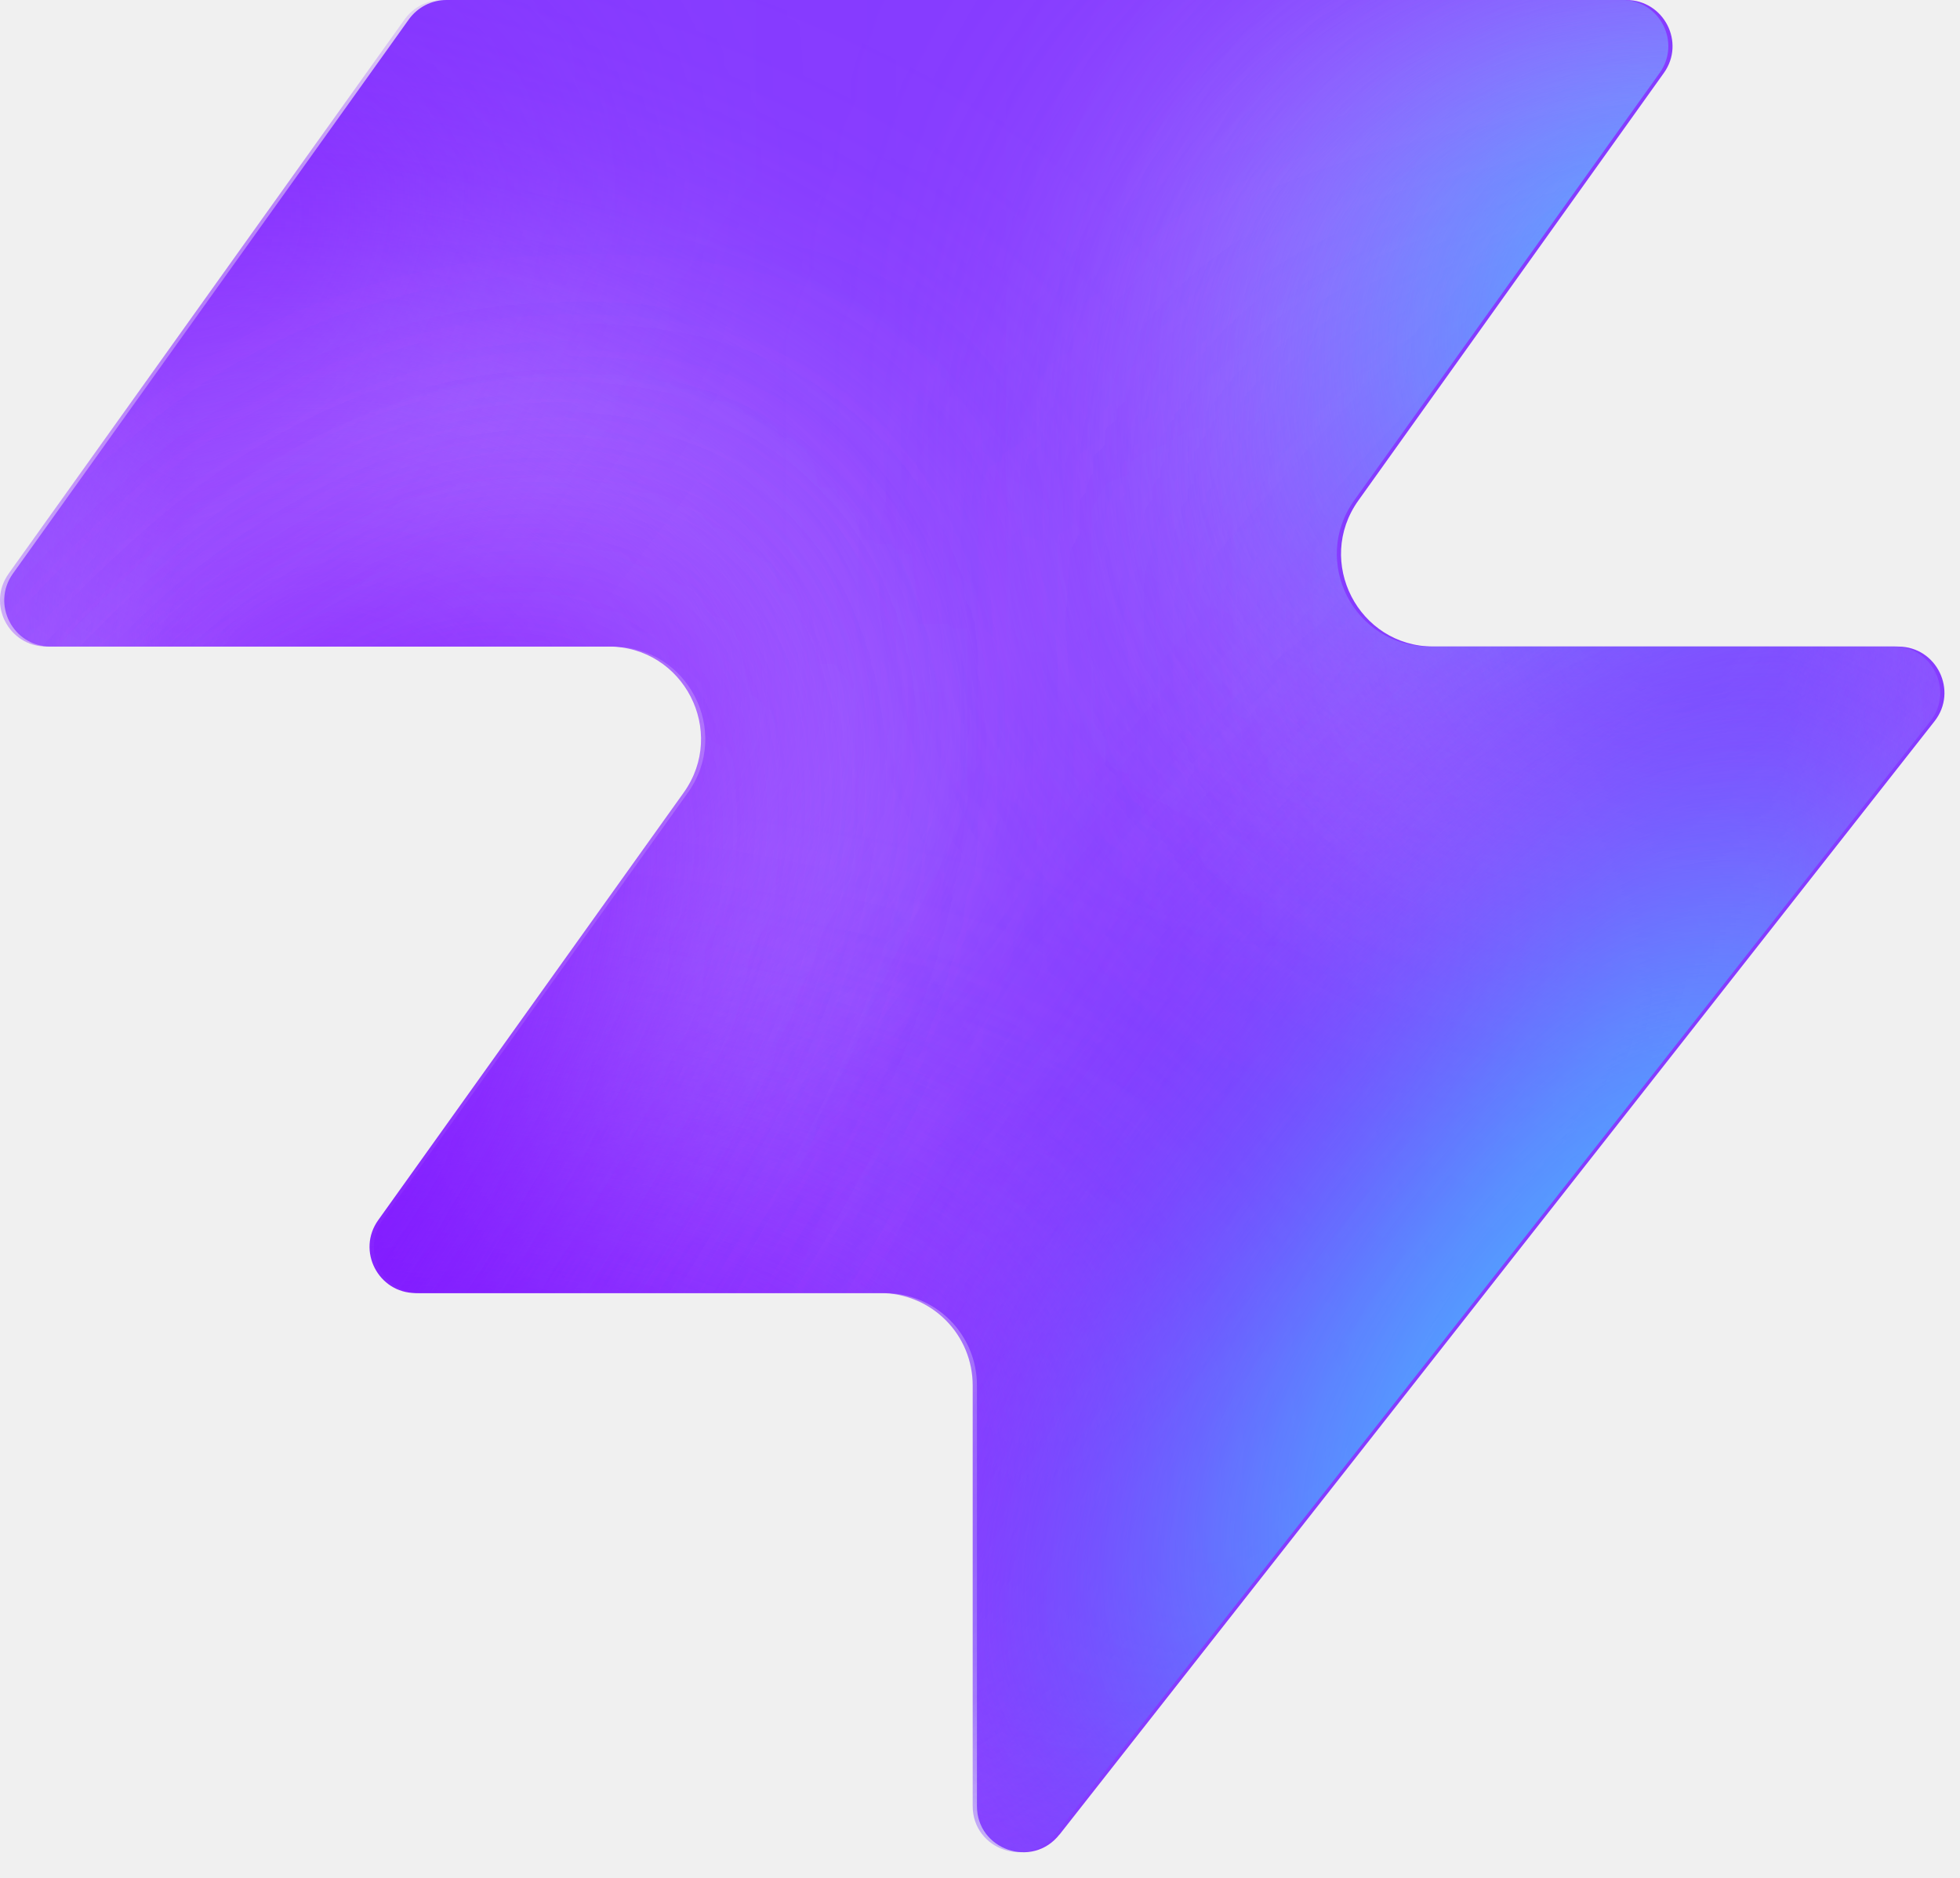
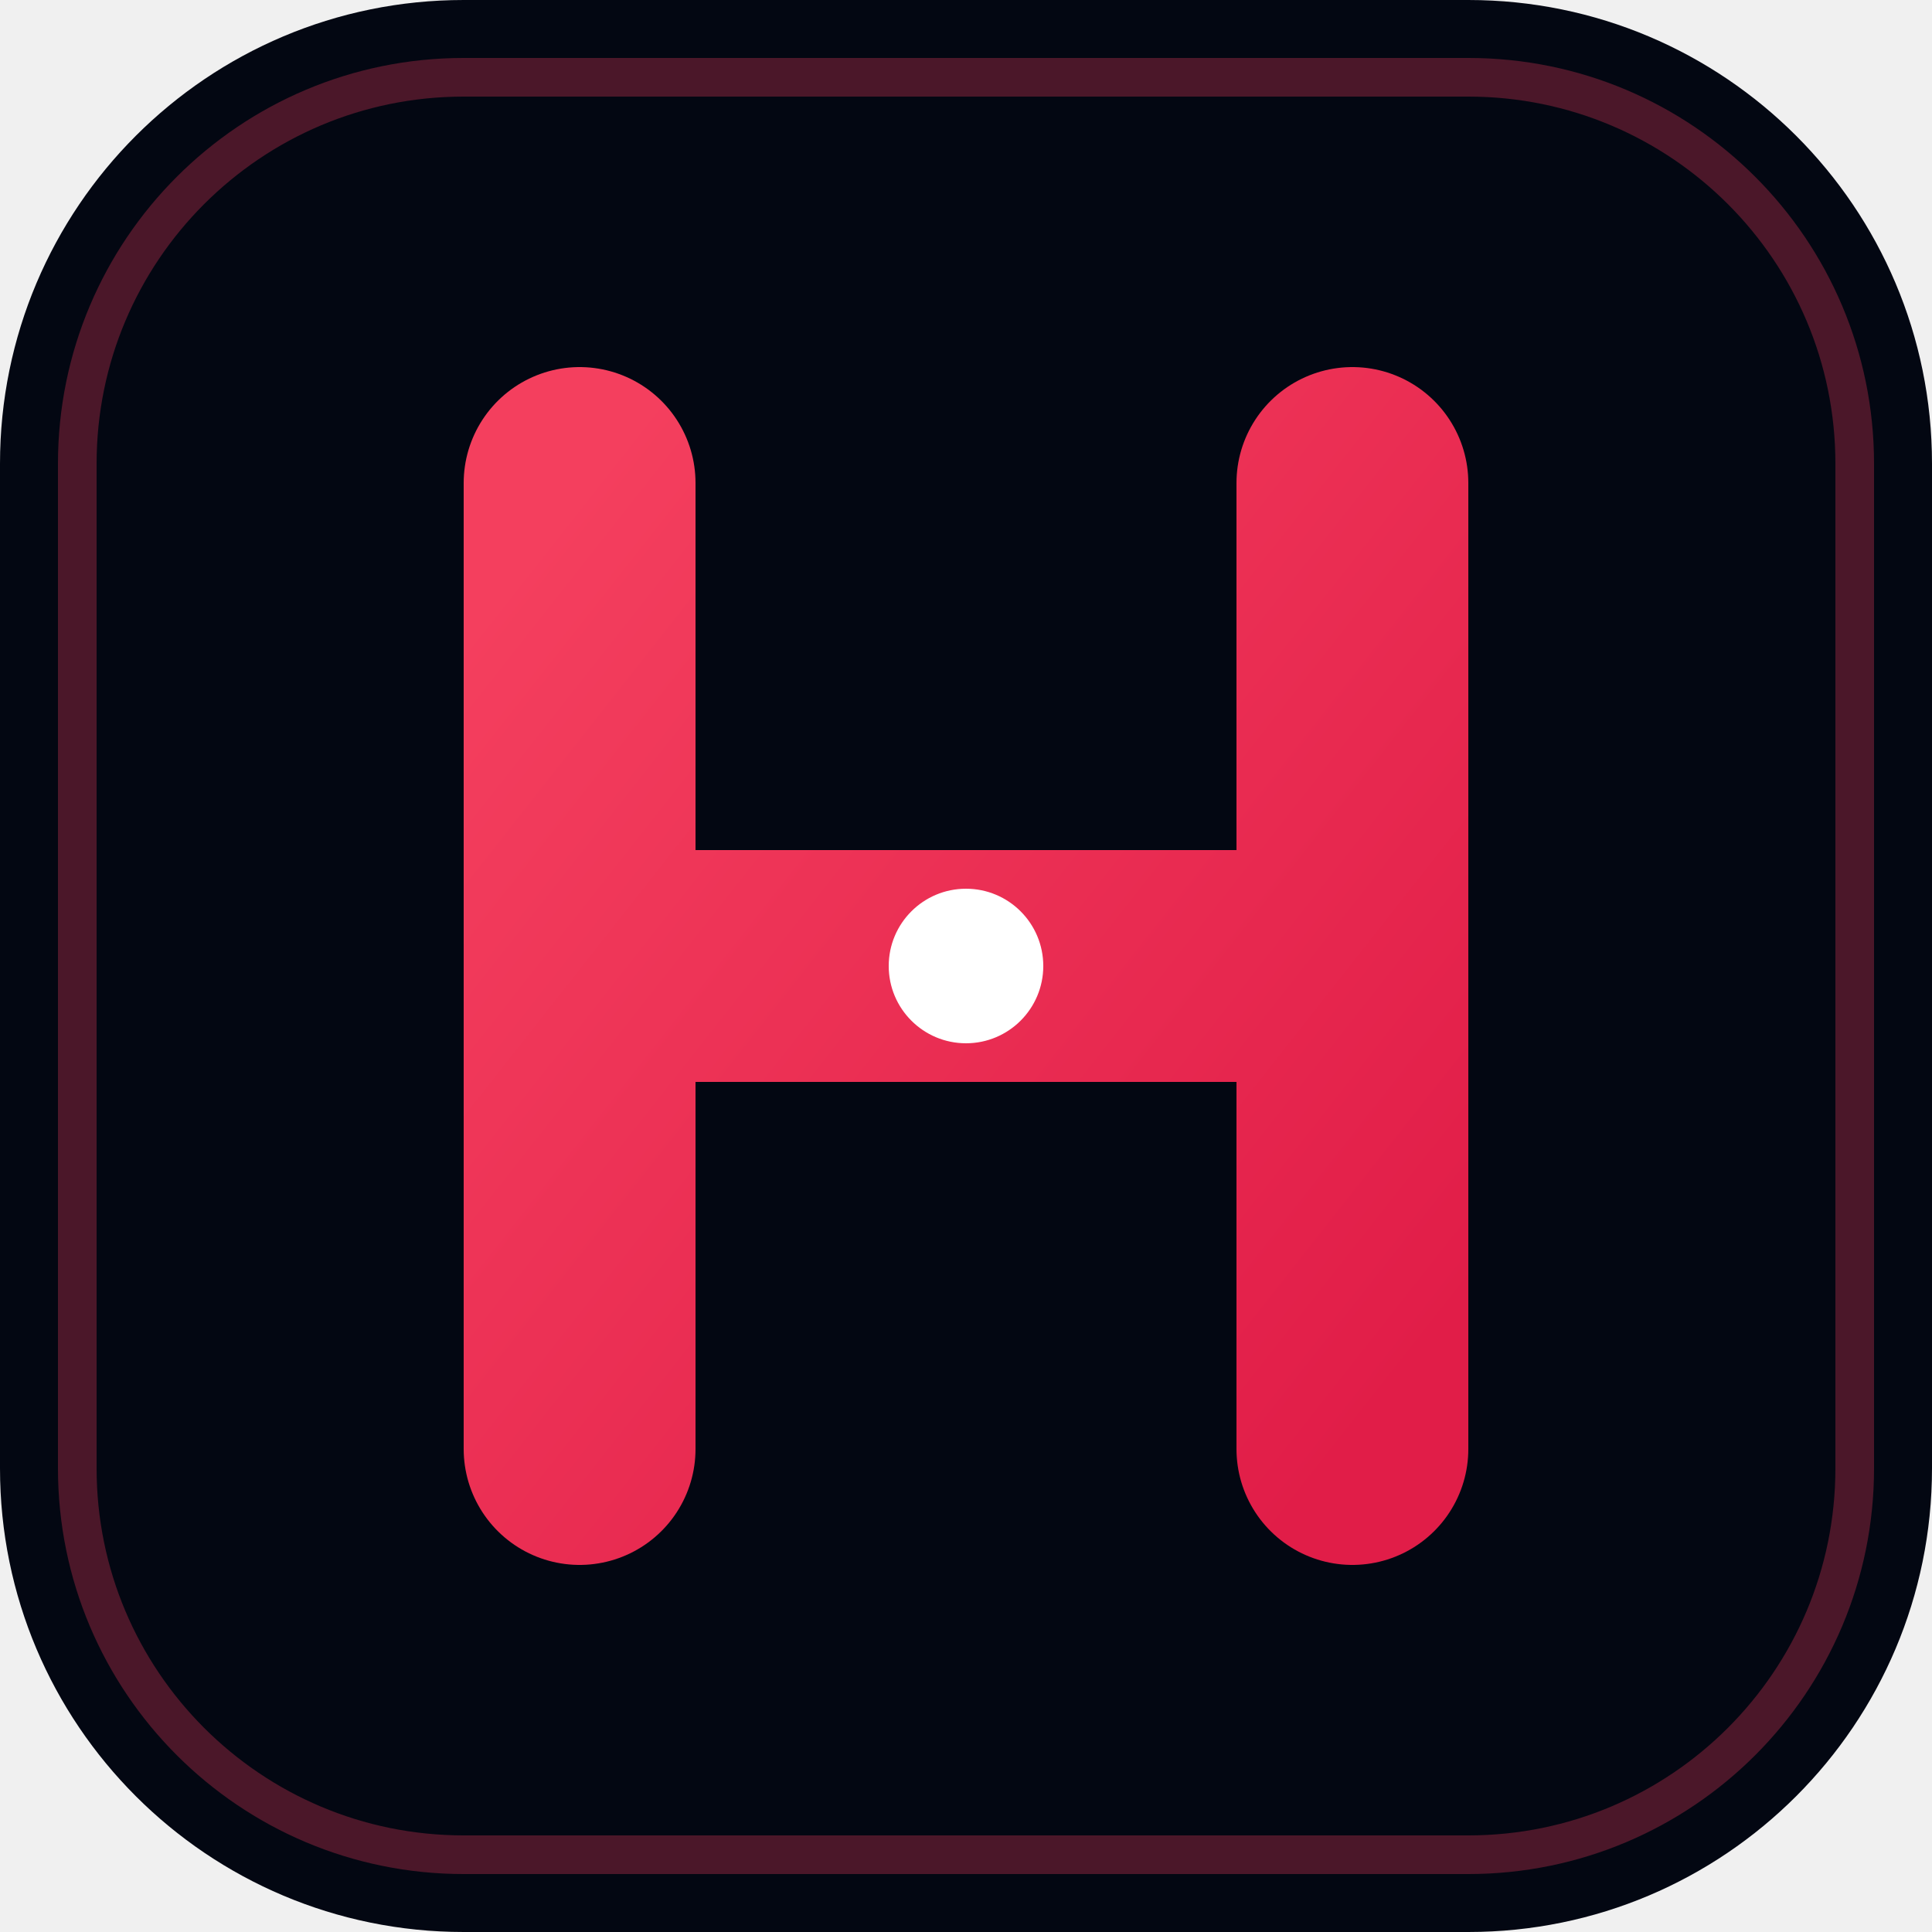
- <svg xmlns="http://www.w3.org/2000/svg" width="48" height="46" fill="none" viewBox="0 0 48 46">
-   <path fill="#863bff" d="M25.946 44.938c-.664.845-2.021.375-2.021-.698V33.937a2.26 2.26 0 0 0-2.262-2.262H10.287c-.92 0-1.456-1.04-.92-1.788l7.48-10.471c1.07-1.497 0-3.578-1.842-3.578H1.237c-.92 0-1.456-1.04-.92-1.788L10.013.474c.214-.297.556-.474.92-.474h28.894c.92 0 1.456 1.04.92 1.788l-7.48 10.471c-1.07 1.498 0 3.579 1.842 3.579h11.377c.943 0 1.473 1.088.89 1.83L25.947 44.94z" style="fill:#863bff;fill:color(display-p3 .525 .23 1);fill-opacity:1" />
-   <mask id="a" width="48" height="46" x="0" y="0" maskUnits="userSpaceOnUse" style="mask-type:alpha">
-     <path fill="#000" d="M25.842 44.938c-.664.844-2.021.375-2.021-.698V33.937a2.26 2.26 0 0 0-2.262-2.262H10.183c-.92 0-1.456-1.04-.92-1.788l7.48-10.471c1.07-1.498 0-3.579-1.842-3.579H1.133c-.92 0-1.456-1.04-.92-1.787L9.91.473c.214-.297.556-.474.92-.474h28.894c.92 0 1.456 1.04.92 1.788l-7.48 10.471c-1.07 1.498 0 3.578 1.842 3.578h11.377c.943 0 1.473 1.088.89 1.832L25.843 44.94z" style="fill:#000;fill-opacity:1" />
-   </mask>
-   <g mask="url(#a)">
-     <g filter="url(#b)">
-       <ellipse cx="5.508" cy="14.704" fill="#ede6ff" rx="5.508" ry="14.704" style="fill:#ede6ff;fill:color(display-p3 .927 .903 1);fill-opacity:1" transform="matrix(.00324 1 1 -.00324 -4.47 31.516)" />
-     </g>
-     <g filter="url(#c)">
-       <ellipse cx="10.399" cy="29.851" fill="#ede6ff" rx="10.399" ry="29.851" style="fill:#ede6ff;fill:color(display-p3 .927 .903 1);fill-opacity:1" transform="matrix(.00324 1 1 -.00324 -39.328 7.883)" />
-     </g>
-     <g filter="url(#d)">
-       <ellipse cx="5.508" cy="30.487" fill="#7e14ff" rx="5.508" ry="30.487" style="fill:#7e14ff;fill:color(display-p3 .492 .077 1);fill-opacity:1" transform="rotate(89.814 -25.913 -14.639)scale(1 -1)" />
-     </g>
-     <g filter="url(#e)">
-       <ellipse cx="5.508" cy="30.599" fill="#7e14ff" rx="5.508" ry="30.599" style="fill:#7e14ff;fill:color(display-p3 .492 .077 1);fill-opacity:1" transform="rotate(89.814 -32.644 -3.334)scale(1 -1)" />
-     </g>
-     <g filter="url(#f)">
-       <ellipse cx="5.508" cy="30.599" fill="#7e14ff" rx="5.508" ry="30.599" style="fill:#7e14ff;fill:color(display-p3 .492 .077 1);fill-opacity:1" transform="matrix(.00324 1 1 -.00324 -34.34 30.47)" />
-     </g>
-     <g filter="url(#g)">
-       <ellipse cx="14.072" cy="22.078" fill="#ede6ff" rx="14.072" ry="22.078" style="fill:#ede6ff;fill:color(display-p3 .927 .903 1);fill-opacity:1" transform="rotate(93.35 24.506 48.493)scale(-1 1)" />
-     </g>
-     <g filter="url(#h)">
-       <ellipse cx="3.47" cy="21.501" fill="#7e14ff" rx="3.47" ry="21.501" style="fill:#7e14ff;fill:color(display-p3 .492 .077 1);fill-opacity:1" transform="rotate(89.009 28.708 47.59)scale(-1 1)" />
-     </g>
-     <g filter="url(#i)">
-       <ellipse cx="3.47" cy="21.501" fill="#7e14ff" rx="3.47" ry="21.501" style="fill:#7e14ff;fill:color(display-p3 .492 .077 1);fill-opacity:1" transform="rotate(89.009 28.708 47.59)scale(-1 1)" />
-     </g>
-     <g filter="url(#j)">
-       <ellipse cx=".387" cy="8.972" fill="#7e14ff" rx="4.407" ry="29.108" style="fill:#7e14ff;fill:color(display-p3 .492 .077 1);fill-opacity:1" transform="rotate(39.51 .387 8.972)" />
-     </g>
-     <g filter="url(#k)">
-       <ellipse cx="47.523" cy="-6.092" fill="#7e14ff" rx="4.407" ry="29.108" style="fill:#7e14ff;fill:color(display-p3 .492 .077 1);fill-opacity:1" transform="rotate(37.892 47.523 -6.092)" />
-     </g>
-     <g filter="url(#l)">
-       <ellipse cx="41.412" cy="6.333" fill="#47bfff" rx="5.971" ry="9.665" style="fill:#47bfff;fill:color(display-p3 .28 .748 1);fill-opacity:1" transform="rotate(37.892 41.412 6.333)" />
-     </g>
-     <g filter="url(#m)">
-       <ellipse cx="-1.879" cy="38.332" fill="#7e14ff" rx="4.407" ry="29.108" style="fill:#7e14ff;fill:color(display-p3 .492 .077 1);fill-opacity:1" transform="rotate(37.892 -1.88 38.332)" />
-     </g>
-     <g filter="url(#n)">
-       <ellipse cx="-1.879" cy="38.332" fill="#7e14ff" rx="4.407" ry="29.108" style="fill:#7e14ff;fill:color(display-p3 .492 .077 1);fill-opacity:1" transform="rotate(37.892 -1.88 38.332)" />
-     </g>
-     <g filter="url(#o)">
-       <ellipse cx="35.651" cy="29.907" fill="#7e14ff" rx="4.407" ry="29.108" style="fill:#7e14ff;fill:color(display-p3 .492 .077 1);fill-opacity:1" transform="rotate(37.892 35.651 29.907)" />
-     </g>
-     <g filter="url(#p)">
-       <ellipse cx="38.418" cy="32.4" fill="#47bfff" rx="5.971" ry="15.297" style="fill:#47bfff;fill:color(display-p3 .28 .748 1);fill-opacity:1" transform="rotate(37.892 38.418 32.4)" />
-     </g>
-   </g>
+ <svg xmlns="http://www.w3.org/2000/svg" viewBox="0 0 100 100">
  <defs>
-     <filter id="b" width="60.045" height="41.654" x="-19.77" y="16.149" color-interpolation-filters="sRGB" filterUnits="userSpaceOnUse">
-       <feFlood flood-opacity="0" result="BackgroundImageFix" />
-       <feBlend in="SourceGraphic" in2="BackgroundImageFix" result="shape" />
-       <feGaussianBlur result="effect1_foregroundBlur_2002_17158" stdDeviation="7.659" />
-     </filter>
-     <filter id="c" width="90.34" height="51.437" x="-54.613" y="-7.533" color-interpolation-filters="sRGB" filterUnits="userSpaceOnUse">
-       <feFlood flood-opacity="0" result="BackgroundImageFix" />
-       <feBlend in="SourceGraphic" in2="BackgroundImageFix" result="shape" />
-       <feGaussianBlur result="effect1_foregroundBlur_2002_17158" stdDeviation="7.659" />
-     </filter>
-     <filter id="d" width="79.355" height="29.4" x="-49.64" y="2.03" color-interpolation-filters="sRGB" filterUnits="userSpaceOnUse">
-       <feFlood flood-opacity="0" result="BackgroundImageFix" />
-       <feBlend in="SourceGraphic" in2="BackgroundImageFix" result="shape" />
-       <feGaussianBlur result="effect1_foregroundBlur_2002_17158" stdDeviation="4.596" />
-     </filter>
-     <filter id="e" width="79.579" height="29.4" x="-45.045" y="20.029" color-interpolation-filters="sRGB" filterUnits="userSpaceOnUse">
-       <feFlood flood-opacity="0" result="BackgroundImageFix" />
-       <feBlend in="SourceGraphic" in2="BackgroundImageFix" result="shape" />
-       <feGaussianBlur result="effect1_foregroundBlur_2002_17158" stdDeviation="4.596" />
-     </filter>
-     <filter id="f" width="79.579" height="29.4" x="-43.513" y="21.178" color-interpolation-filters="sRGB" filterUnits="userSpaceOnUse">
-       <feFlood flood-opacity="0" result="BackgroundImageFix" />
-       <feBlend in="SourceGraphic" in2="BackgroundImageFix" result="shape" />
-       <feGaussianBlur result="effect1_foregroundBlur_2002_17158" stdDeviation="4.596" />
-     </filter>
-     <filter id="g" width="74.749" height="58.852" x="15.756" y="-17.901" color-interpolation-filters="sRGB" filterUnits="userSpaceOnUse">
-       <feFlood flood-opacity="0" result="BackgroundImageFix" />
-       <feBlend in="SourceGraphic" in2="BackgroundImageFix" result="shape" />
-       <feGaussianBlur result="effect1_foregroundBlur_2002_17158" stdDeviation="7.659" />
-     </filter>
-     <filter id="h" width="61.377" height="25.362" x="23.548" y="2.284" color-interpolation-filters="sRGB" filterUnits="userSpaceOnUse">
-       <feFlood flood-opacity="0" result="BackgroundImageFix" />
-       <feBlend in="SourceGraphic" in2="BackgroundImageFix" result="shape" />
-       <feGaussianBlur result="effect1_foregroundBlur_2002_17158" stdDeviation="4.596" />
-     </filter>
-     <filter id="i" width="61.377" height="25.362" x="23.548" y="2.284" color-interpolation-filters="sRGB" filterUnits="userSpaceOnUse">
-       <feFlood flood-opacity="0" result="BackgroundImageFix" />
-       <feBlend in="SourceGraphic" in2="BackgroundImageFix" result="shape" />
-       <feGaussianBlur result="effect1_foregroundBlur_2002_17158" stdDeviation="4.596" />
-     </filter>
-     <filter id="j" width="56.045" height="63.649" x="-27.636" y="-22.853" color-interpolation-filters="sRGB" filterUnits="userSpaceOnUse">
-       <feFlood flood-opacity="0" result="BackgroundImageFix" />
-       <feBlend in="SourceGraphic" in2="BackgroundImageFix" result="shape" />
-       <feGaussianBlur result="effect1_foregroundBlur_2002_17158" stdDeviation="4.596" />
-     </filter>
-     <filter id="k" width="54.814" height="64.646" x="20.116" y="-38.415" color-interpolation-filters="sRGB" filterUnits="userSpaceOnUse">
-       <feFlood flood-opacity="0" result="BackgroundImageFix" />
-       <feBlend in="SourceGraphic" in2="BackgroundImageFix" result="shape" />
-       <feGaussianBlur result="effect1_foregroundBlur_2002_17158" stdDeviation="4.596" />
-     </filter>
-     <filter id="l" width="33.541" height="35.313" x="24.641" y="-11.323" color-interpolation-filters="sRGB" filterUnits="userSpaceOnUse">
-       <feFlood flood-opacity="0" result="BackgroundImageFix" />
-       <feBlend in="SourceGraphic" in2="BackgroundImageFix" result="shape" />
-       <feGaussianBlur result="effect1_foregroundBlur_2002_17158" stdDeviation="4.596" />
-     </filter>
-     <filter id="m" width="54.814" height="64.646" x="-29.286" y="6.009" color-interpolation-filters="sRGB" filterUnits="userSpaceOnUse">
-       <feFlood flood-opacity="0" result="BackgroundImageFix" />
-       <feBlend in="SourceGraphic" in2="BackgroundImageFix" result="shape" />
-       <feGaussianBlur result="effect1_foregroundBlur_2002_17158" stdDeviation="4.596" />
-     </filter>
-     <filter id="n" width="54.814" height="64.646" x="-29.286" y="6.009" color-interpolation-filters="sRGB" filterUnits="userSpaceOnUse">
-       <feFlood flood-opacity="0" result="BackgroundImageFix" />
-       <feBlend in="SourceGraphic" in2="BackgroundImageFix" result="shape" />
-       <feGaussianBlur result="effect1_foregroundBlur_2002_17158" stdDeviation="4.596" />
-     </filter>
-     <filter id="o" width="54.814" height="64.646" x="8.244" y="-2.416" color-interpolation-filters="sRGB" filterUnits="userSpaceOnUse">
-       <feFlood flood-opacity="0" result="BackgroundImageFix" />
-       <feBlend in="SourceGraphic" in2="BackgroundImageFix" result="shape" />
-       <feGaussianBlur result="effect1_foregroundBlur_2002_17158" stdDeviation="4.596" />
-     </filter>
-     <filter id="p" width="39.409" height="43.623" x="18.713" y="10.588" color-interpolation-filters="sRGB" filterUnits="userSpaceOnUse">
-       <feFlood flood-opacity="0" result="BackgroundImageFix" />
-       <feBlend in="SourceGraphic" in2="BackgroundImageFix" result="shape" />
-       <feGaussianBlur result="effect1_foregroundBlur_2002_17158" stdDeviation="4.596" />
-     </filter>
+     <linearGradient id="g" x1="0%" y1="0%" x2="100%" y2="100%">
+       <stop offset="0%" stop-color="#f43f5e" />
+       <stop offset="100%" stop-color="#e11d48" />
+     </linearGradient>
  </defs>
+   <rect width="100" height="100" rx="24" fill="#030712" />
+   <rect x="4" y="4" width="92" height="92" rx="20" fill="none" stroke="#f43f5e" stroke-width="2" stroke-opacity="0.3" />
+   <path d="M30 25 V75 M30 50 H70 M70 25 V75" stroke="url(#g)" stroke-width="12" stroke-linecap="round" stroke-linejoin="round" />
+   <circle cx="50" cy="50" r="4" fill="#ffffff" />
</svg>
